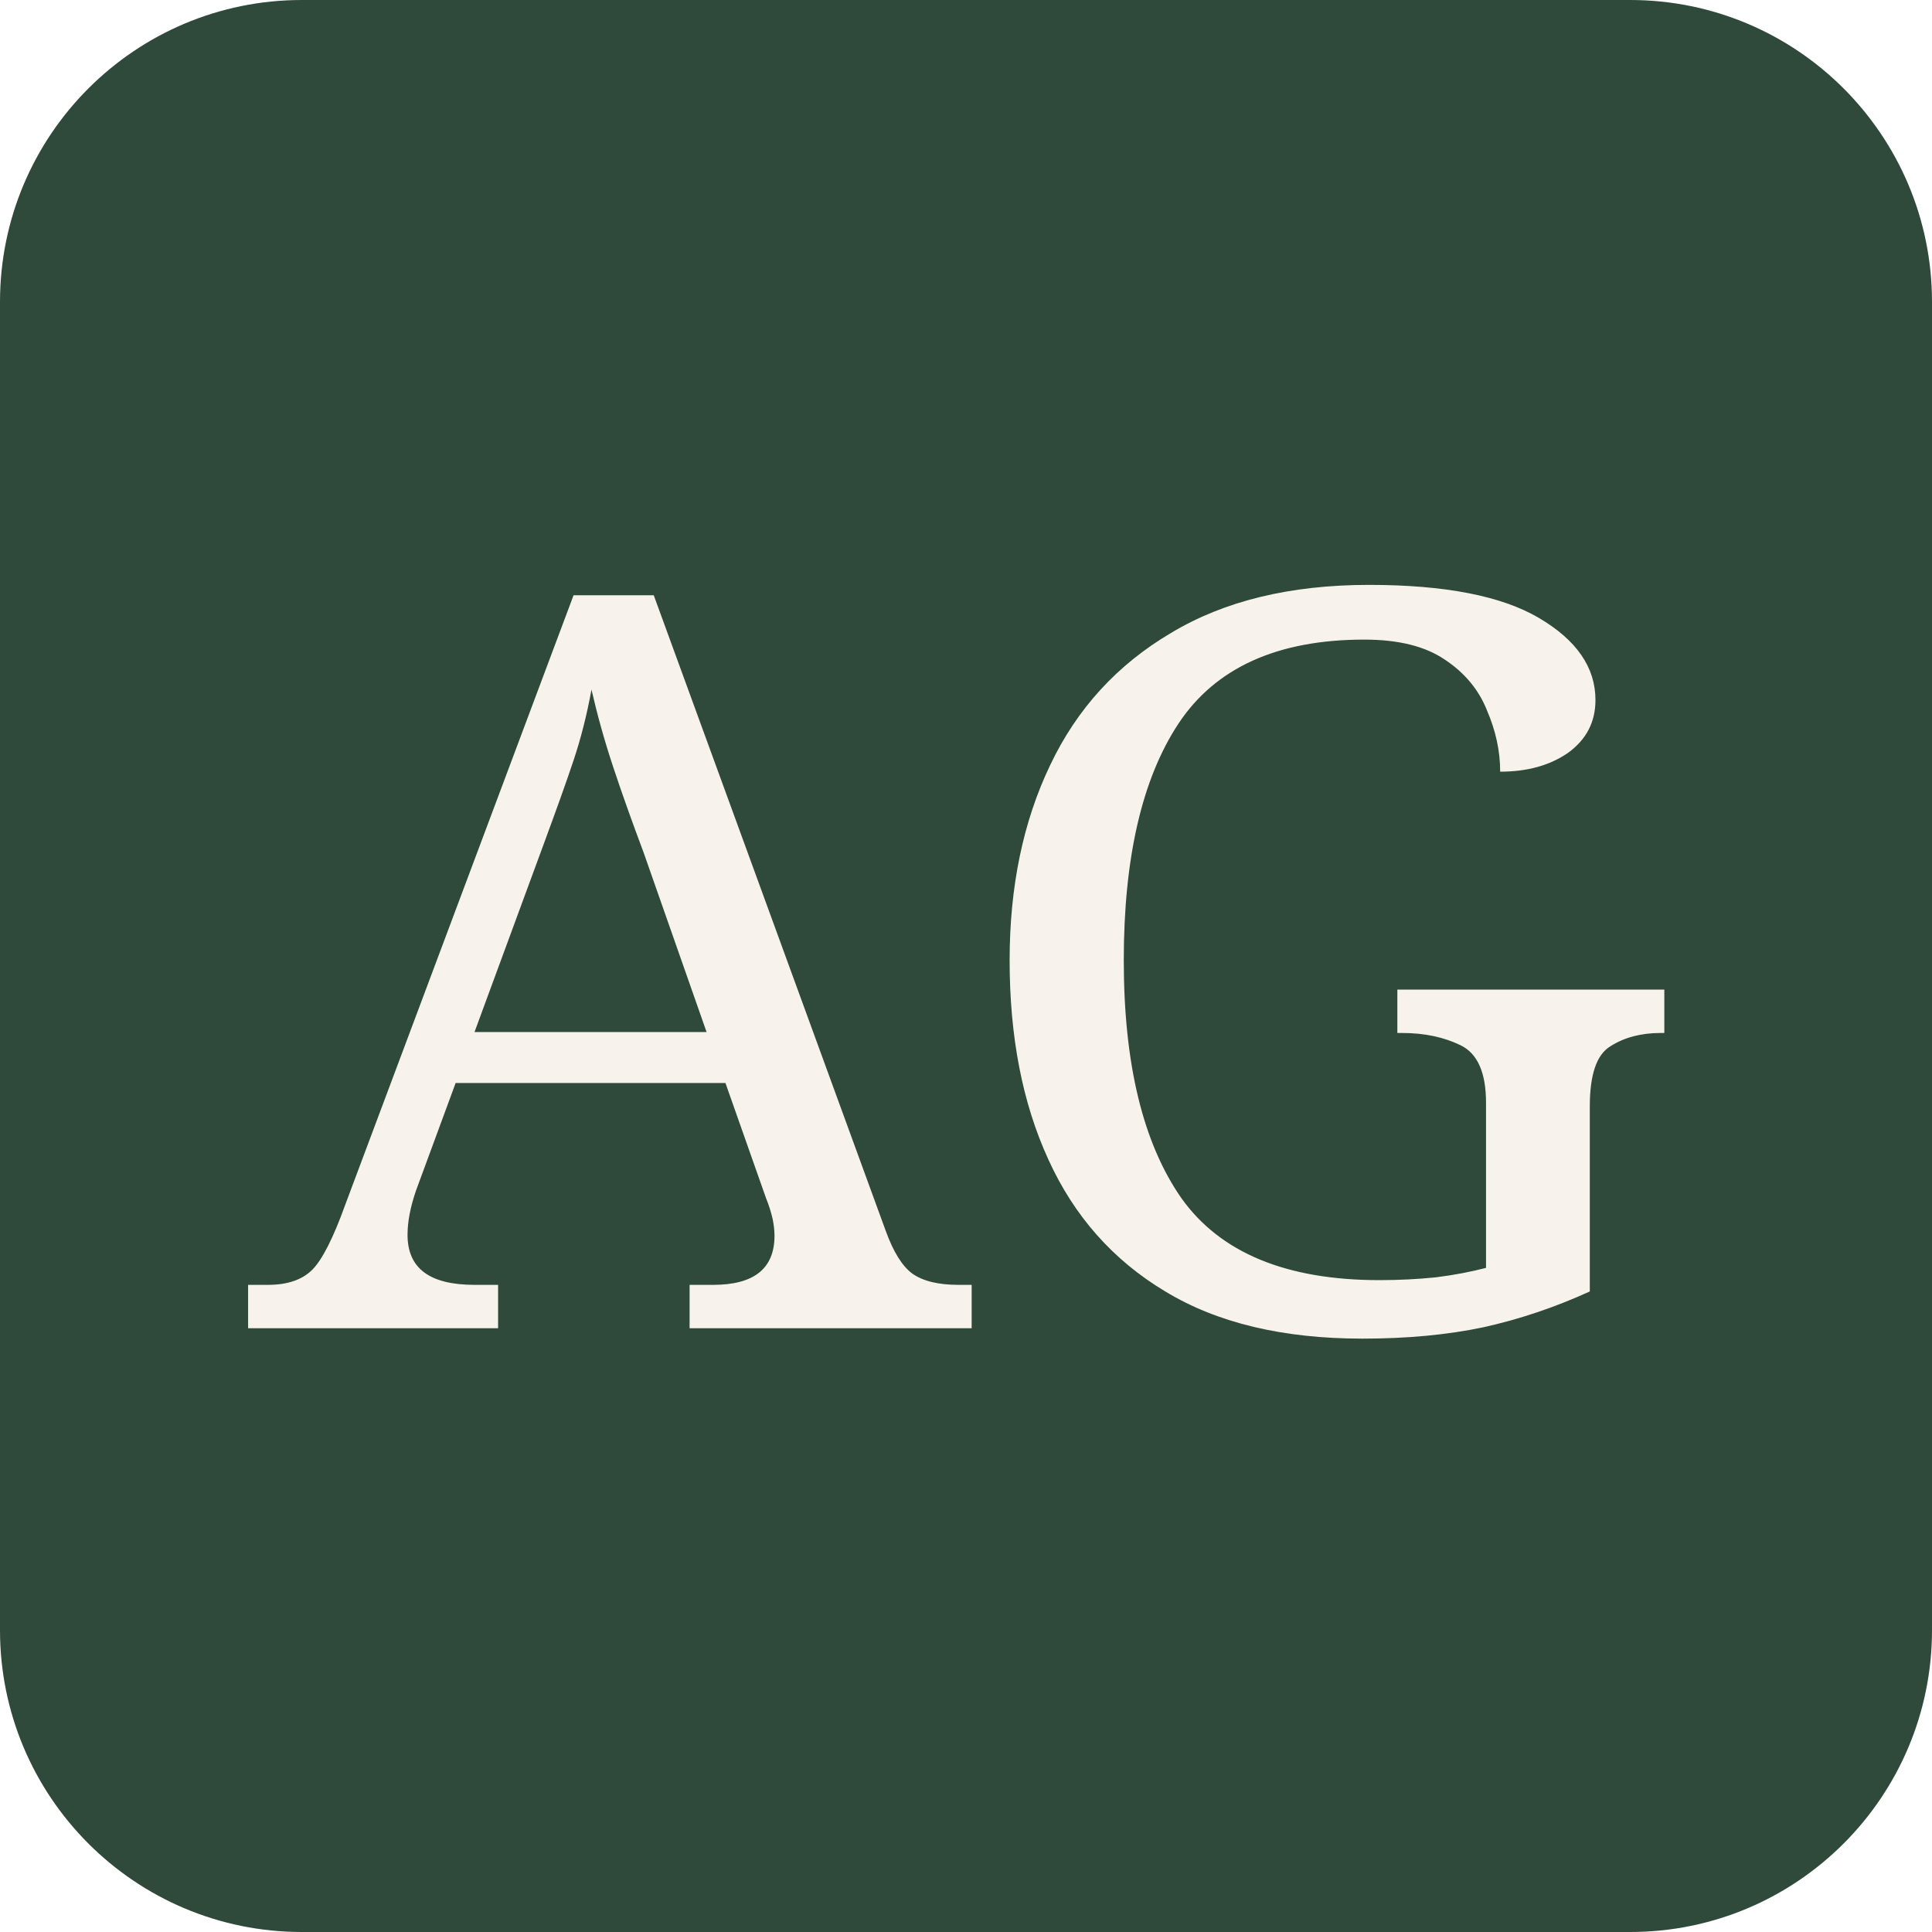
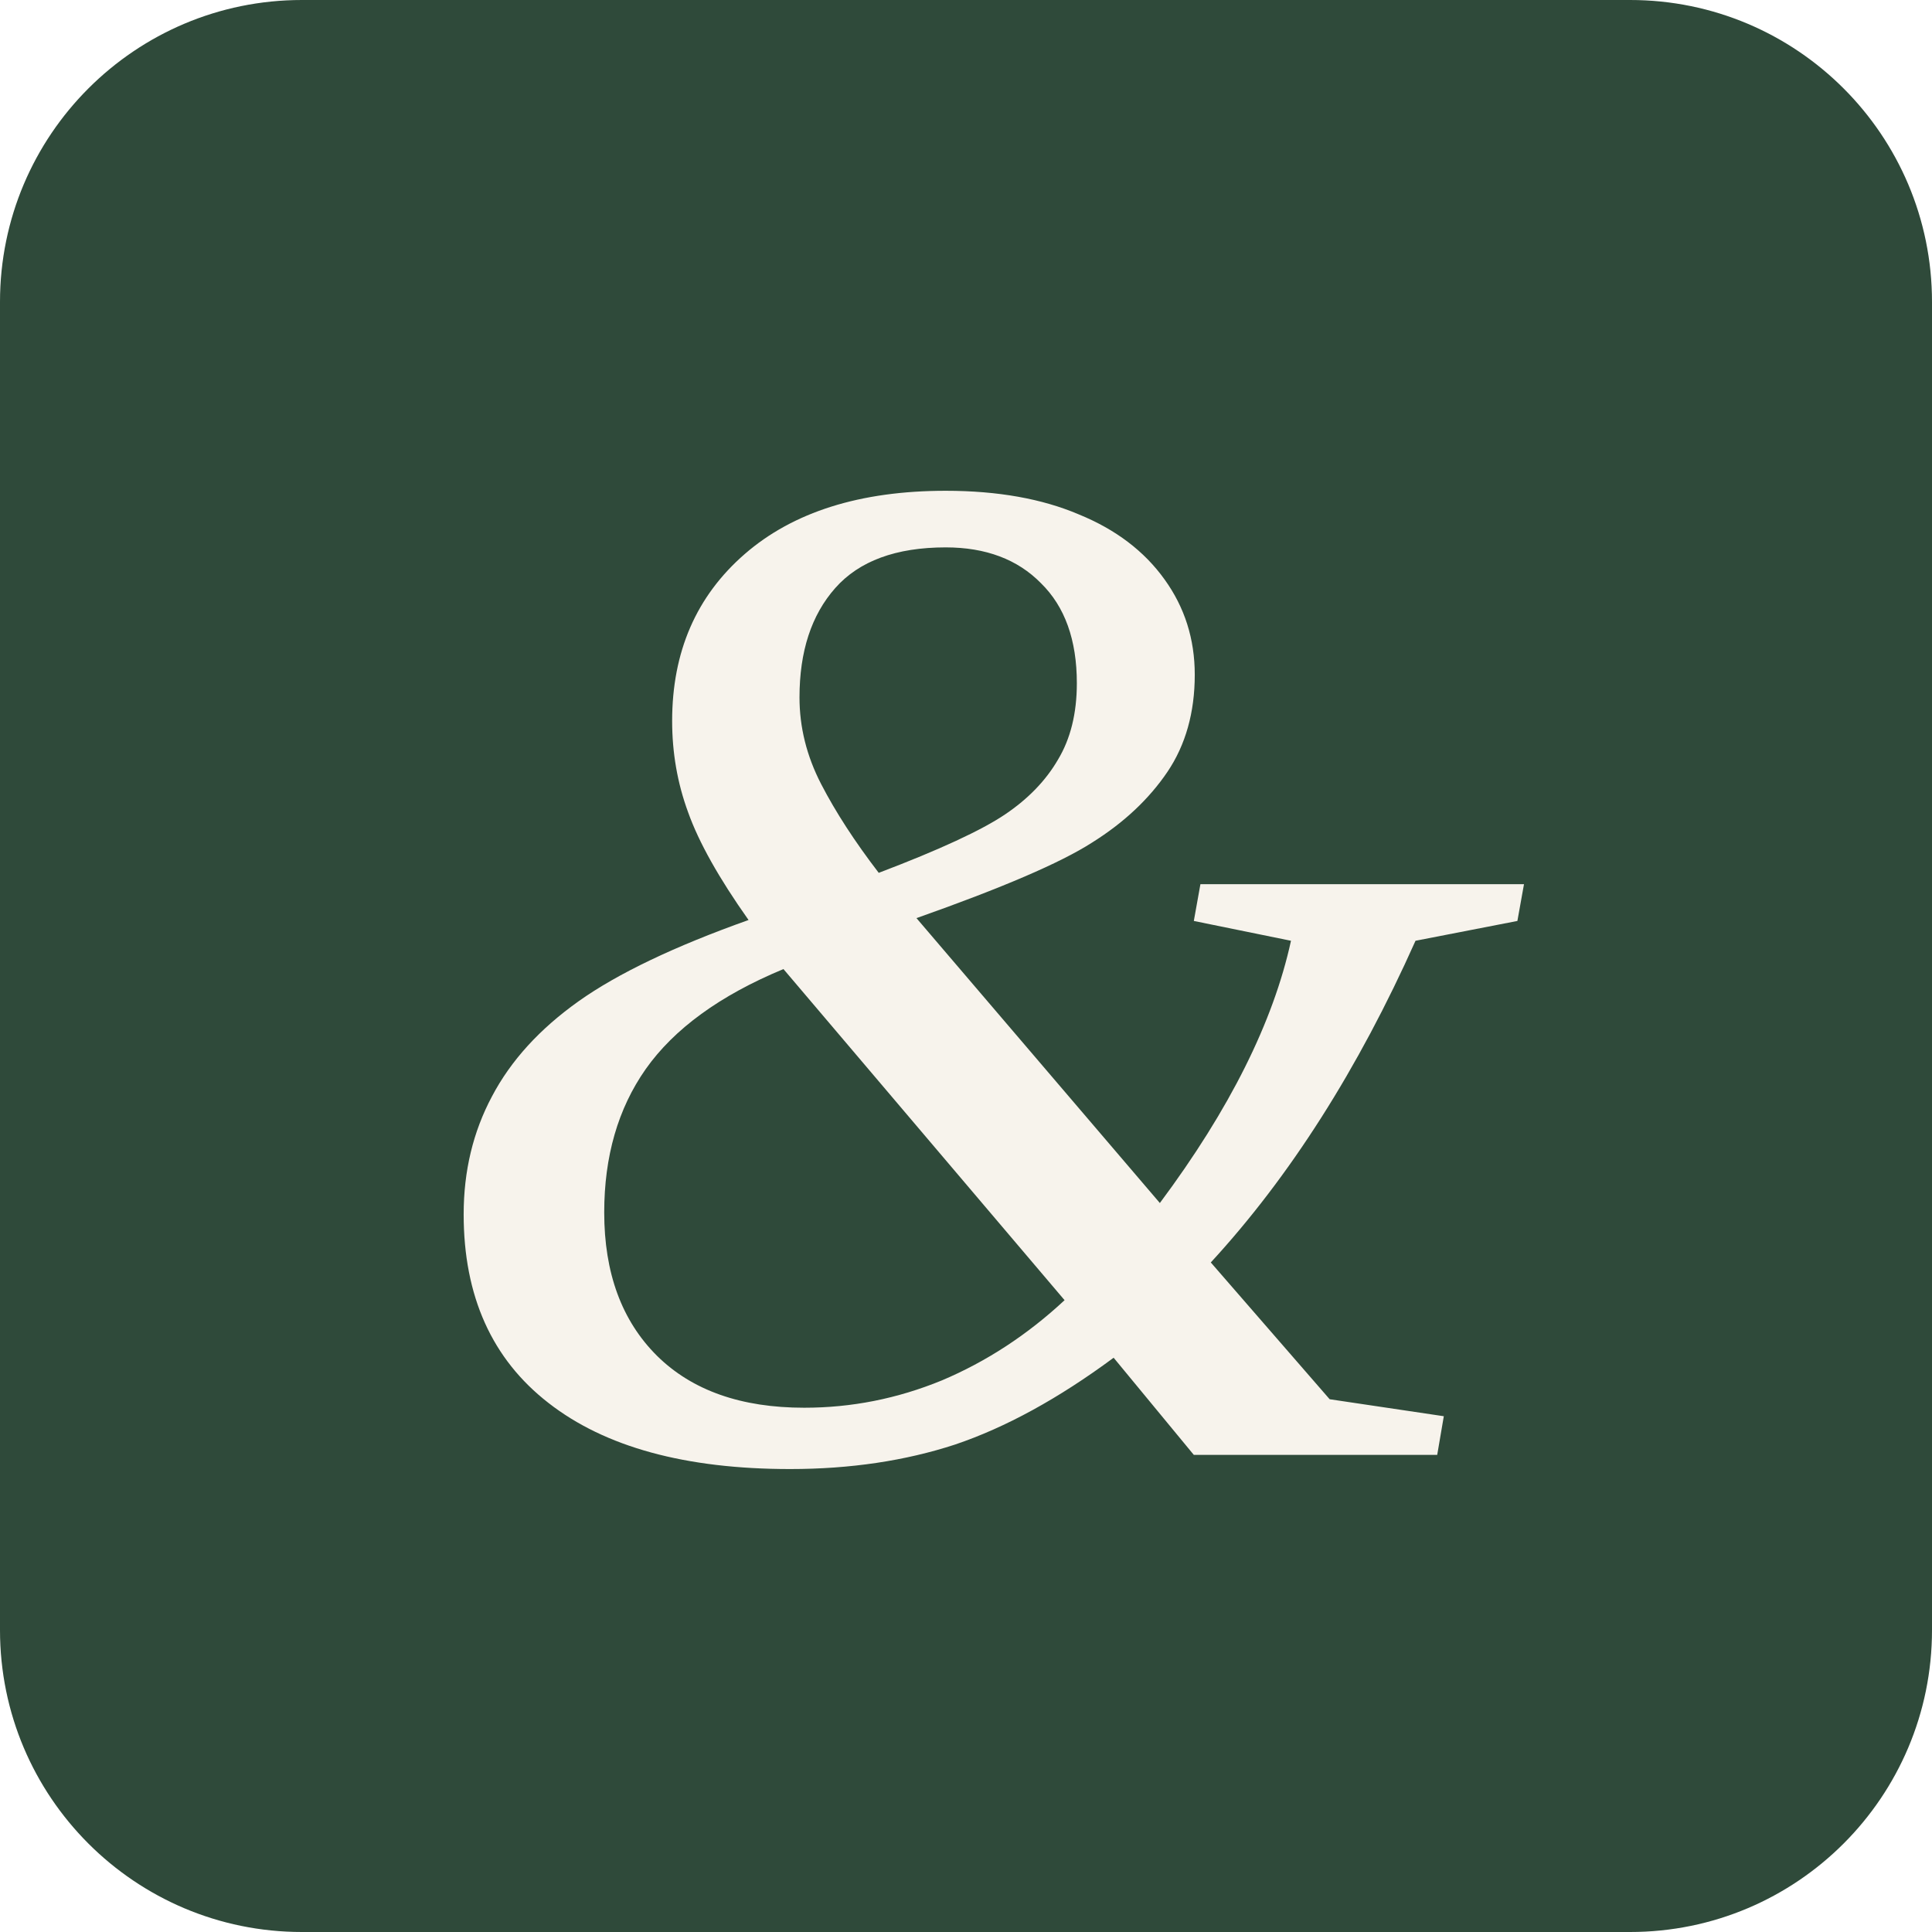
- <svg xmlns="http://www.w3.org/2000/svg" viewBox="0 0 32 32">
+ <svg xmlns="http://www.w3.org/2000/svg" viewBox="0 0 32 32" role="img" aria-label="AI-geletterdheid">
  <rect width="32" height="32" rx="5" fill="#2F4A3A" />
-   <text x="16" y="22" font-family="Georgia, serif" font-size="17" font-weight="400" fill="#F7F3EC" text-anchor="middle">AG</text>
+   <text x="16" y="16" font-family="'Source Serif 4 Variable', Georgia, 'Times New Roman', serif" font-size="24" font-weight="500" font-style="italic" fill="#F7F3EC" text-anchor="middle" dominant-baseline="central">&amp;</text>
</svg>
